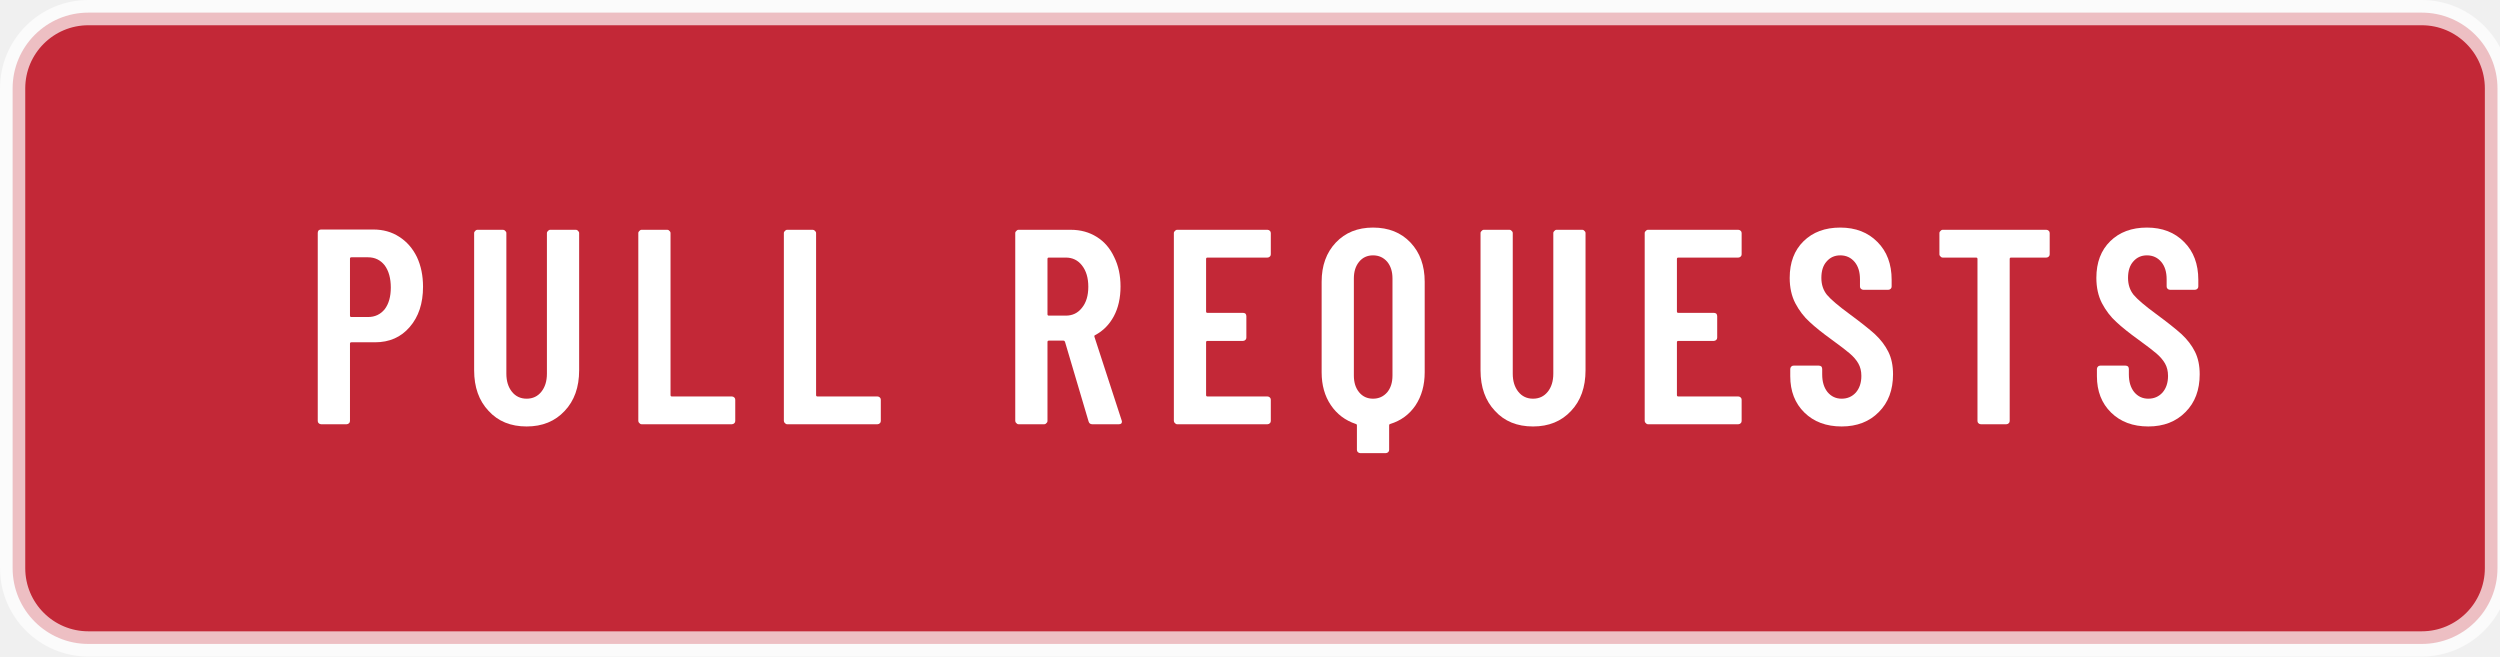
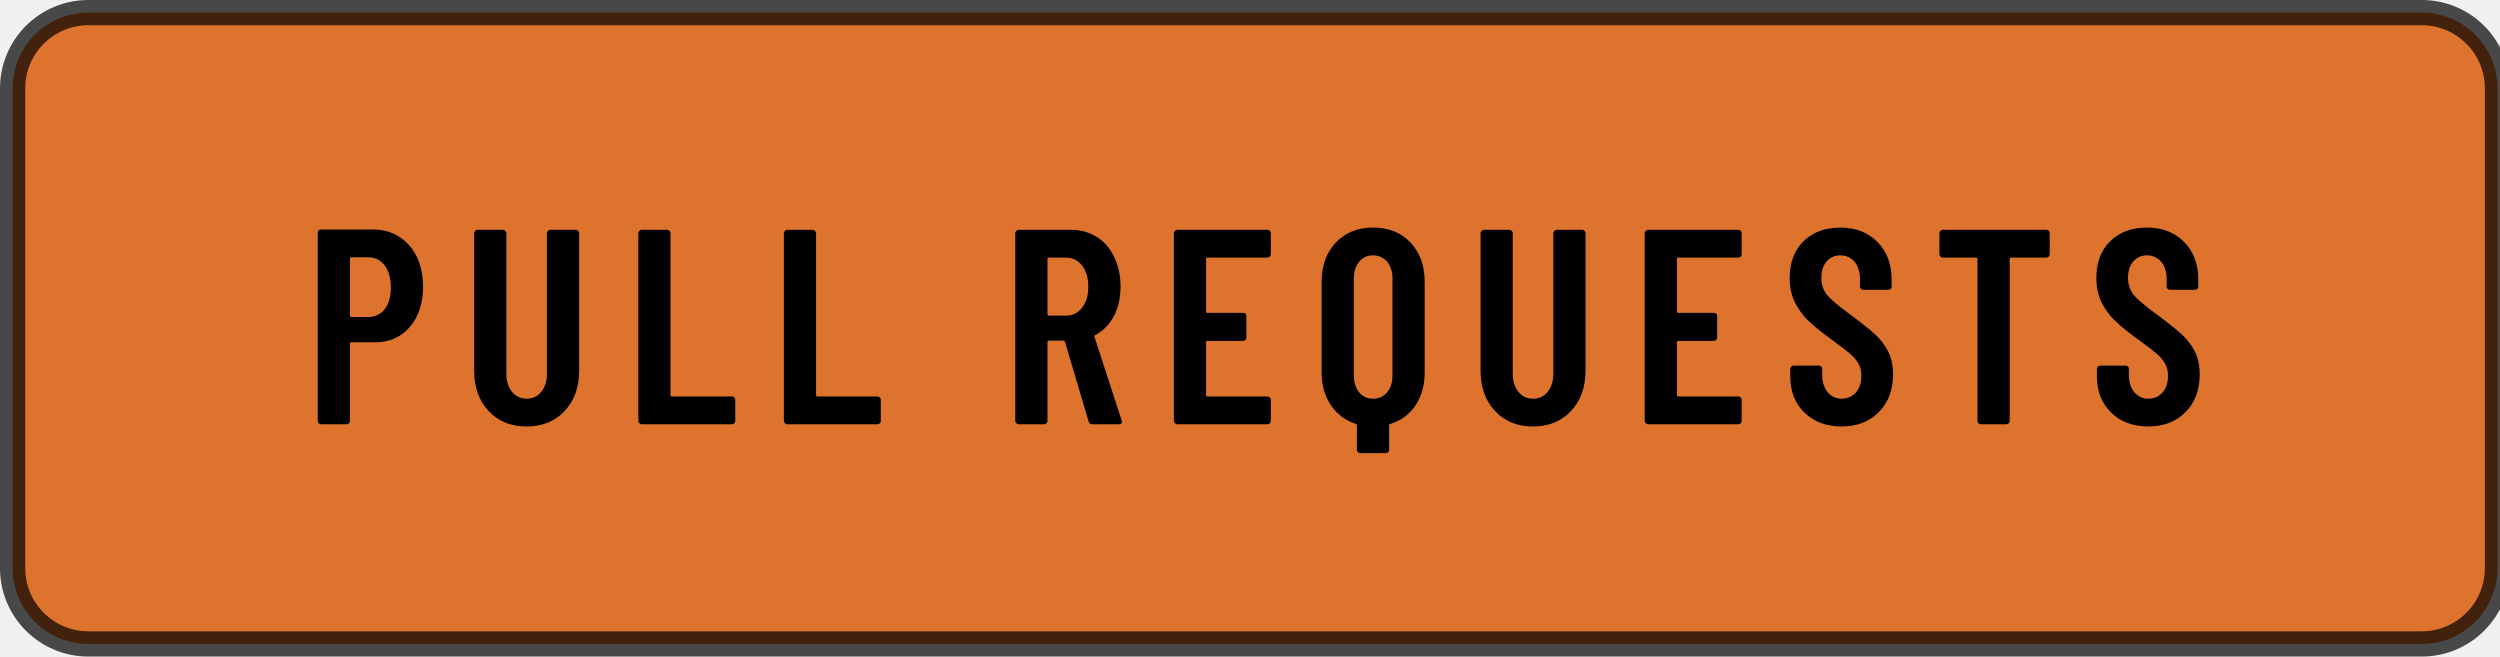
<svg xmlns="http://www.w3.org/2000/svg" width="99" height="26" viewBox="0 0 99 26" role="img" aria-labelledby="t d">
  <defs>
    <path id="m69" d="M391 600H175Q170 600 170 595V406Q170 401 175 401H303Q308 401 312 398Q315 394 315 389V312Q315 307 312 304Q308 300 303 300H175Q170 300 170 295V105Q170 100 175 100H391Q396 100 400 96Q403 93 403 88V12Q403 7 400 4Q396 0 391 0H66Q61 0 58 4Q54 7 54 12V688Q54 693 58 696Q61 700 66 700H391Q396 700 400 696Q403 693 403 688V612Q403 607 400 604Q396 600 391 600Z" />
    <path id="m76" d="M54 12V688Q54 693 58 696Q61 700 66 700H158Q163 700 166 696Q170 693 170 688V105Q170 100 175 100H391Q396 100 400 96Q403 93 403 88V12Q403 7 400 4Q396 0 391 0H66Q61 0 58 4Q54 7 54 12Z" />
    <path id="m80" d="M432 495Q432 405 384 350Q337 295 259 295H174Q169 295 169 290V12Q169 7 166 4Q162 0 157 0H65Q60 0 56 4Q53 7 53 12V689Q53 694 56 698Q60 701 65 701H253Q306 701 346 675Q387 649 410 602Q432 555 432 495ZM316 492Q316 542 294 572Q271 601 234 601H174Q169 601 169 596V391Q169 386 174 386H234Q271 386 294 414Q316 443 316 492Z" />
    <path id="m81" d="M413 513V187Q413 118 380 68Q347 19 289 1Q285 0 285 -4V-92Q285 -97 282 -100Q278 -104 273 -104H181Q176 -104 172 -100Q169 -97 169 -92V-4Q169 0 165 1Q108 20 75 69Q42 118 42 187V513Q42 600 93 654Q144 708 227 708Q311 708 362 654Q413 600 413 513ZM297 525Q297 562 278 585Q258 608 227 608Q196 608 177 585Q158 562 158 525V175Q158 138 177 115Q196 92 227 92Q258 92 278 115Q297 138 297 175Z" />
    <path id="m82" d="M318 10 233 297Q231 301 228 301H175Q170 301 170 296V12Q170 7 166 4Q163 0 158 0H66Q61 0 58 4Q54 7 54 12V688Q54 693 58 696Q61 700 66 700H254Q307 700 348 674Q388 649 410 602Q433 556 433 496Q433 434 409 389Q385 344 342 321Q338 320 339 315L437 14Q438 12 438 9Q438 0 427 0H331Q321 0 318 10ZM170 595V396Q170 391 175 391H236Q272 391 294 419Q317 447 317 495Q317 543 294 572Q272 600 236 600H175Q170 600 170 595Z" />
    <path id="m83" d="M34 173V199Q34 204 38 208Q41 211 46 211H137Q142 211 146 208Q149 204 149 199V179Q149 140 168 116Q188 92 219 92Q250 92 270 114Q290 137 290 174Q290 200 279 219Q268 238 248 255Q228 272 184 304Q134 340 104 368Q73 396 52 436Q32 475 32 527Q32 610 82 659Q132 708 214 708Q297 708 348 656Q399 605 399 520V496Q399 491 396 488Q392 484 387 484H297Q292 484 288 488Q285 491 285 496V522Q285 561 266 584Q246 608 214 608Q184 608 165 586Q146 565 146 527Q146 491 166 466Q187 441 247 397Q308 352 339 324Q370 295 387 261Q404 227 404 180Q404 95 353 44Q302 -8 219 -8Q136 -8 85 42Q34 92 34 173Z" />
    <path id="m84" d="M425 688V612Q425 607 422 604Q418 600 413 600H286Q281 600 281 595V12Q281 7 278 4Q274 0 269 0H177Q172 0 168 4Q165 7 165 12V595Q165 600 160 600H40Q35 600 32 604Q28 607 28 612V688Q28 693 32 696Q35 700 40 700H413Q418 700 422 696Q425 693 425 688Z" />
    <path id="m85" d="M50 194V688Q50 693 54 696Q57 700 62 700H154Q159 700 162 696Q166 693 166 688V182Q166 142 186 117Q206 92 239 92Q272 92 292 117Q312 142 312 182V688Q312 693 316 696Q319 700 324 700H416Q421 700 424 696Q428 693 428 688V194Q428 103 376 48Q324 -8 239 -8Q153 -8 102 48Q50 103 50 194Z" />
  </defs>
-   <rect x=".5" y=".5" width="98.4" height="25" rx="3" fill="#C32837" stroke="#FFFFFF" stroke-opacity="0.7" />
-   <g transform="translate(12 16.8) scale(0.011 -0.011)" fill="#FFFFFF">
+   <rect x=".5" y=".5" width="98.4" height="25" rx="3" fill="#DD732C" stroke="#000000" stroke-opacity="0.7" />
+   <g transform="translate(12 16.8) scale(0.011 -0.011)" fill="#000000">
    <use href="#m80" x="0" />
    <use href="#m85" x="566" />
    <use href="#m76" x="1153" />
    <use href="#m76" x="1677" />
    <use href="#m82" x="2510" />
    <use href="#m69" x="3081" />
    <use href="#m81" x="3625" />
    <use href="#m85" x="4189" />
    <use href="#m69" x="4776" />
    <use href="#m83" x="5320" />
    <use href="#m84" x="5863" />
    <use href="#m83" x="6424" />
  </g>
</svg>
